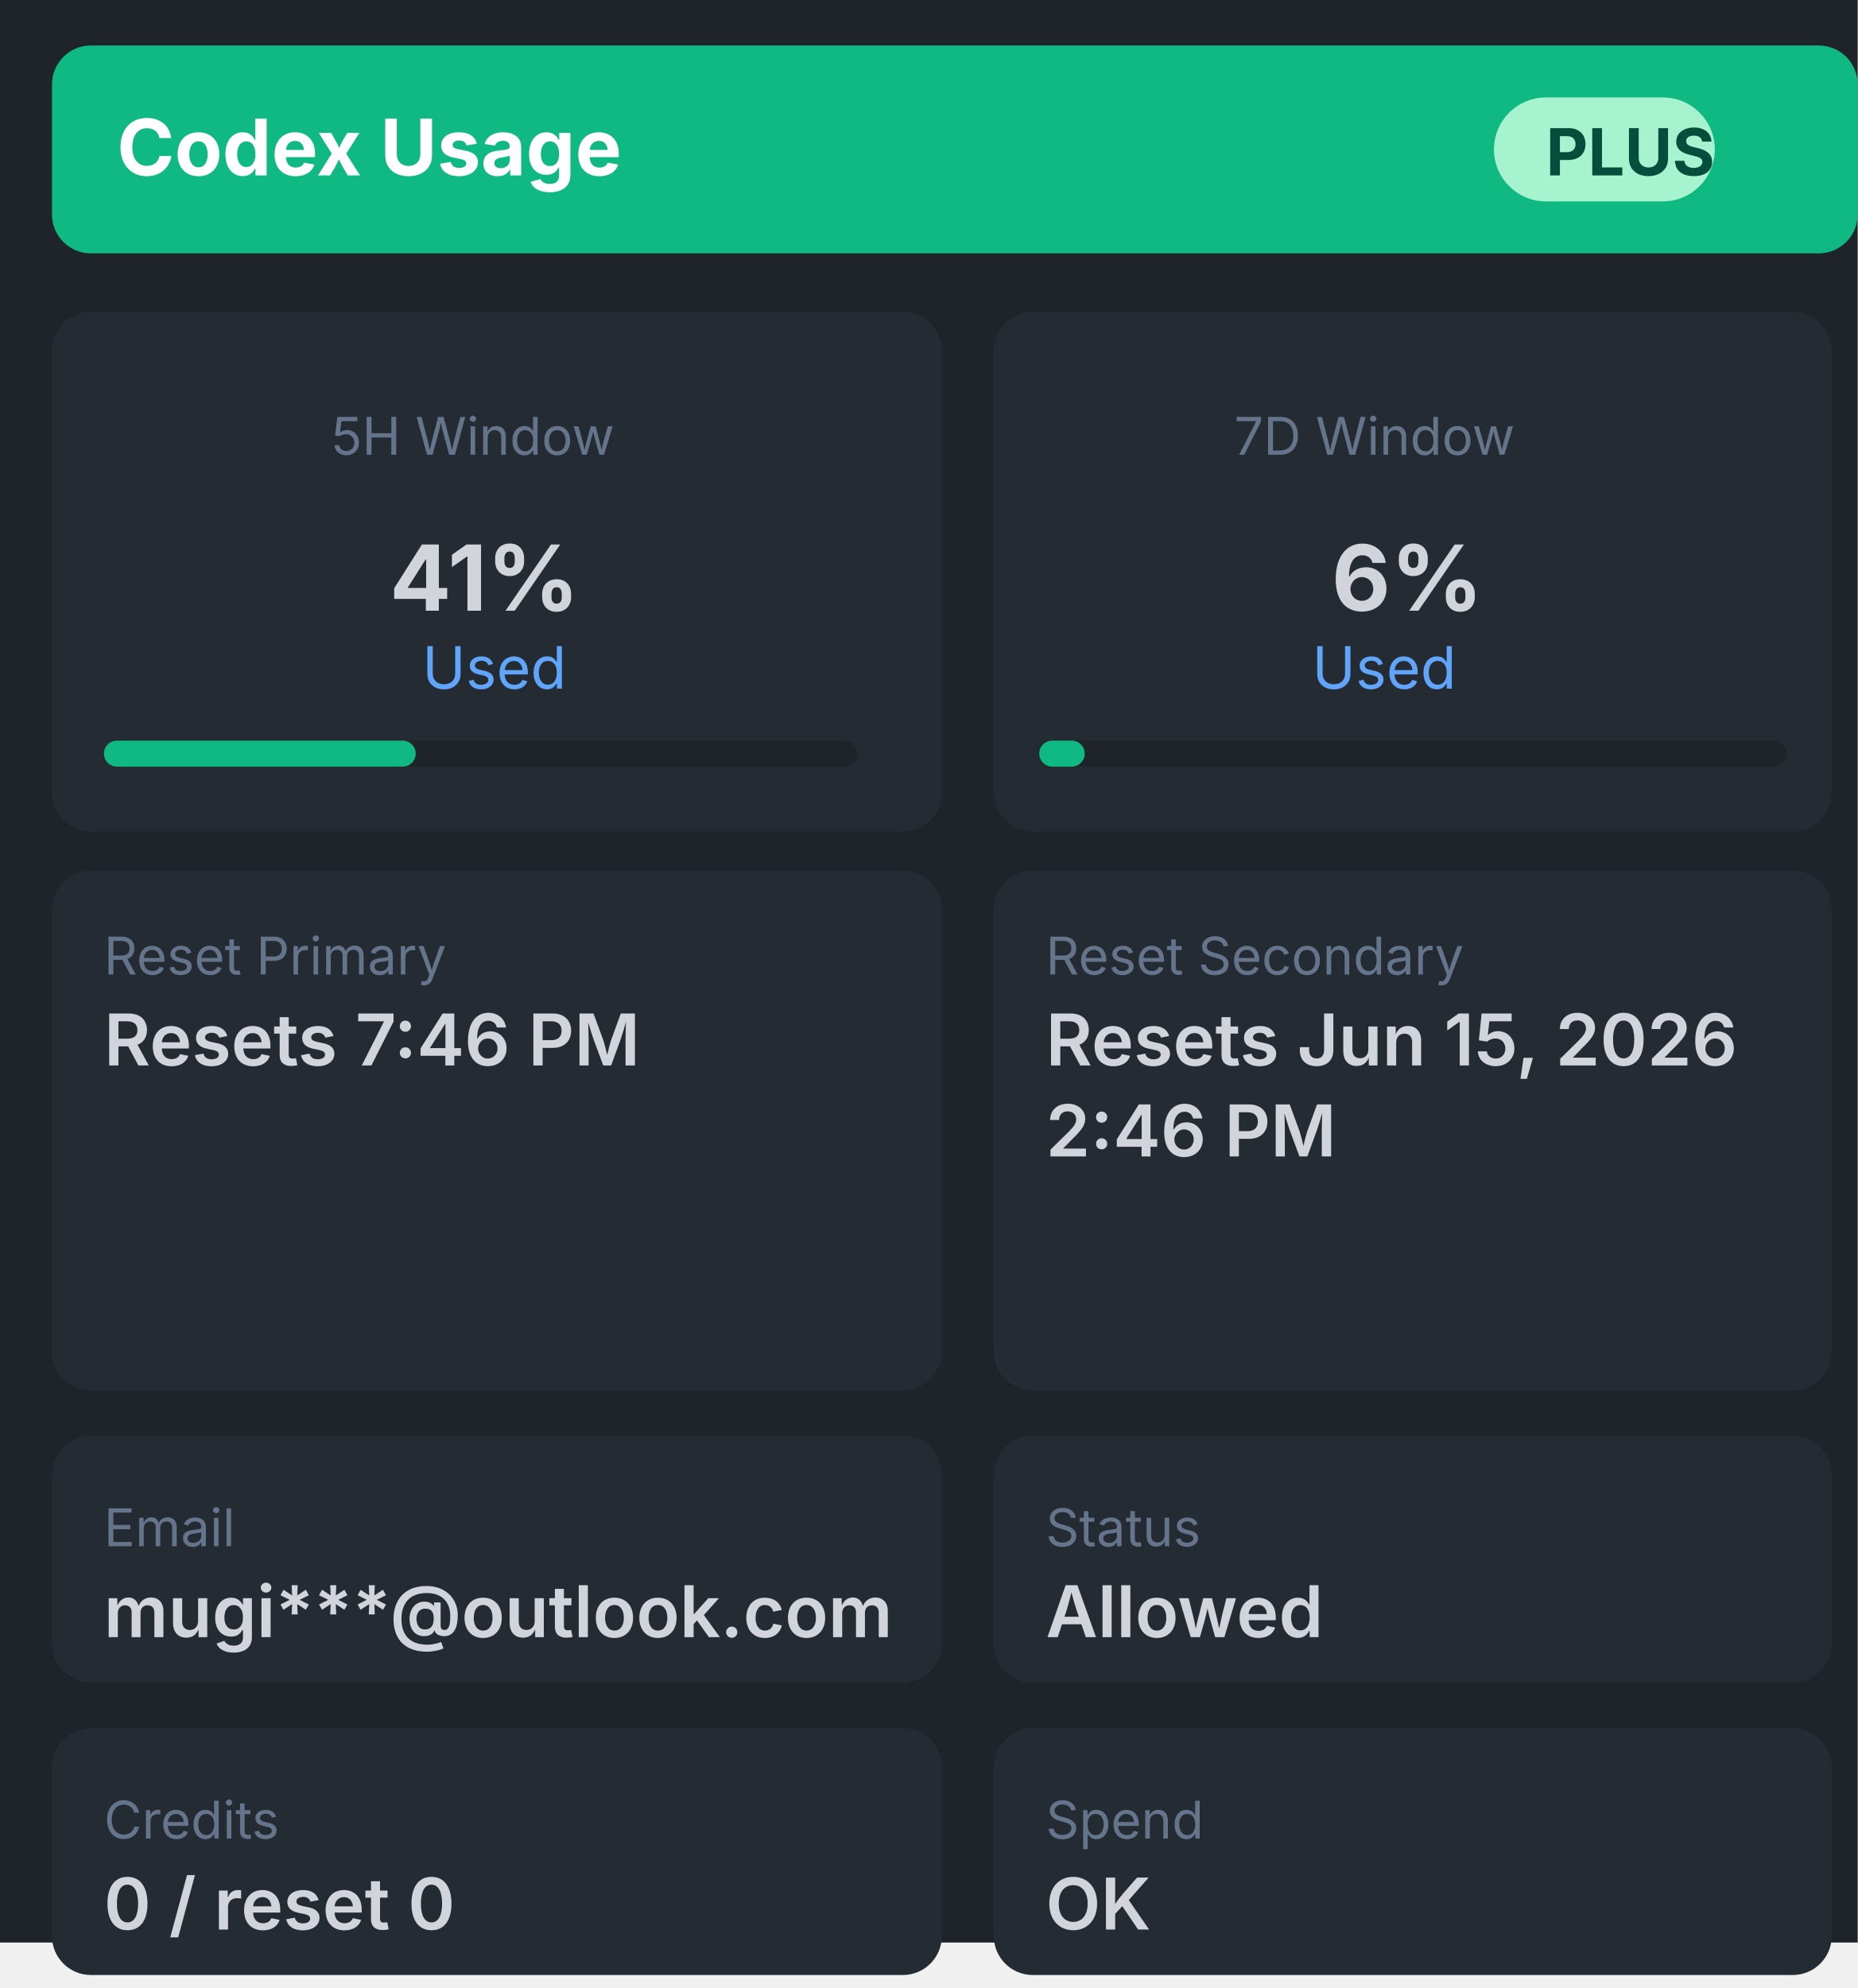
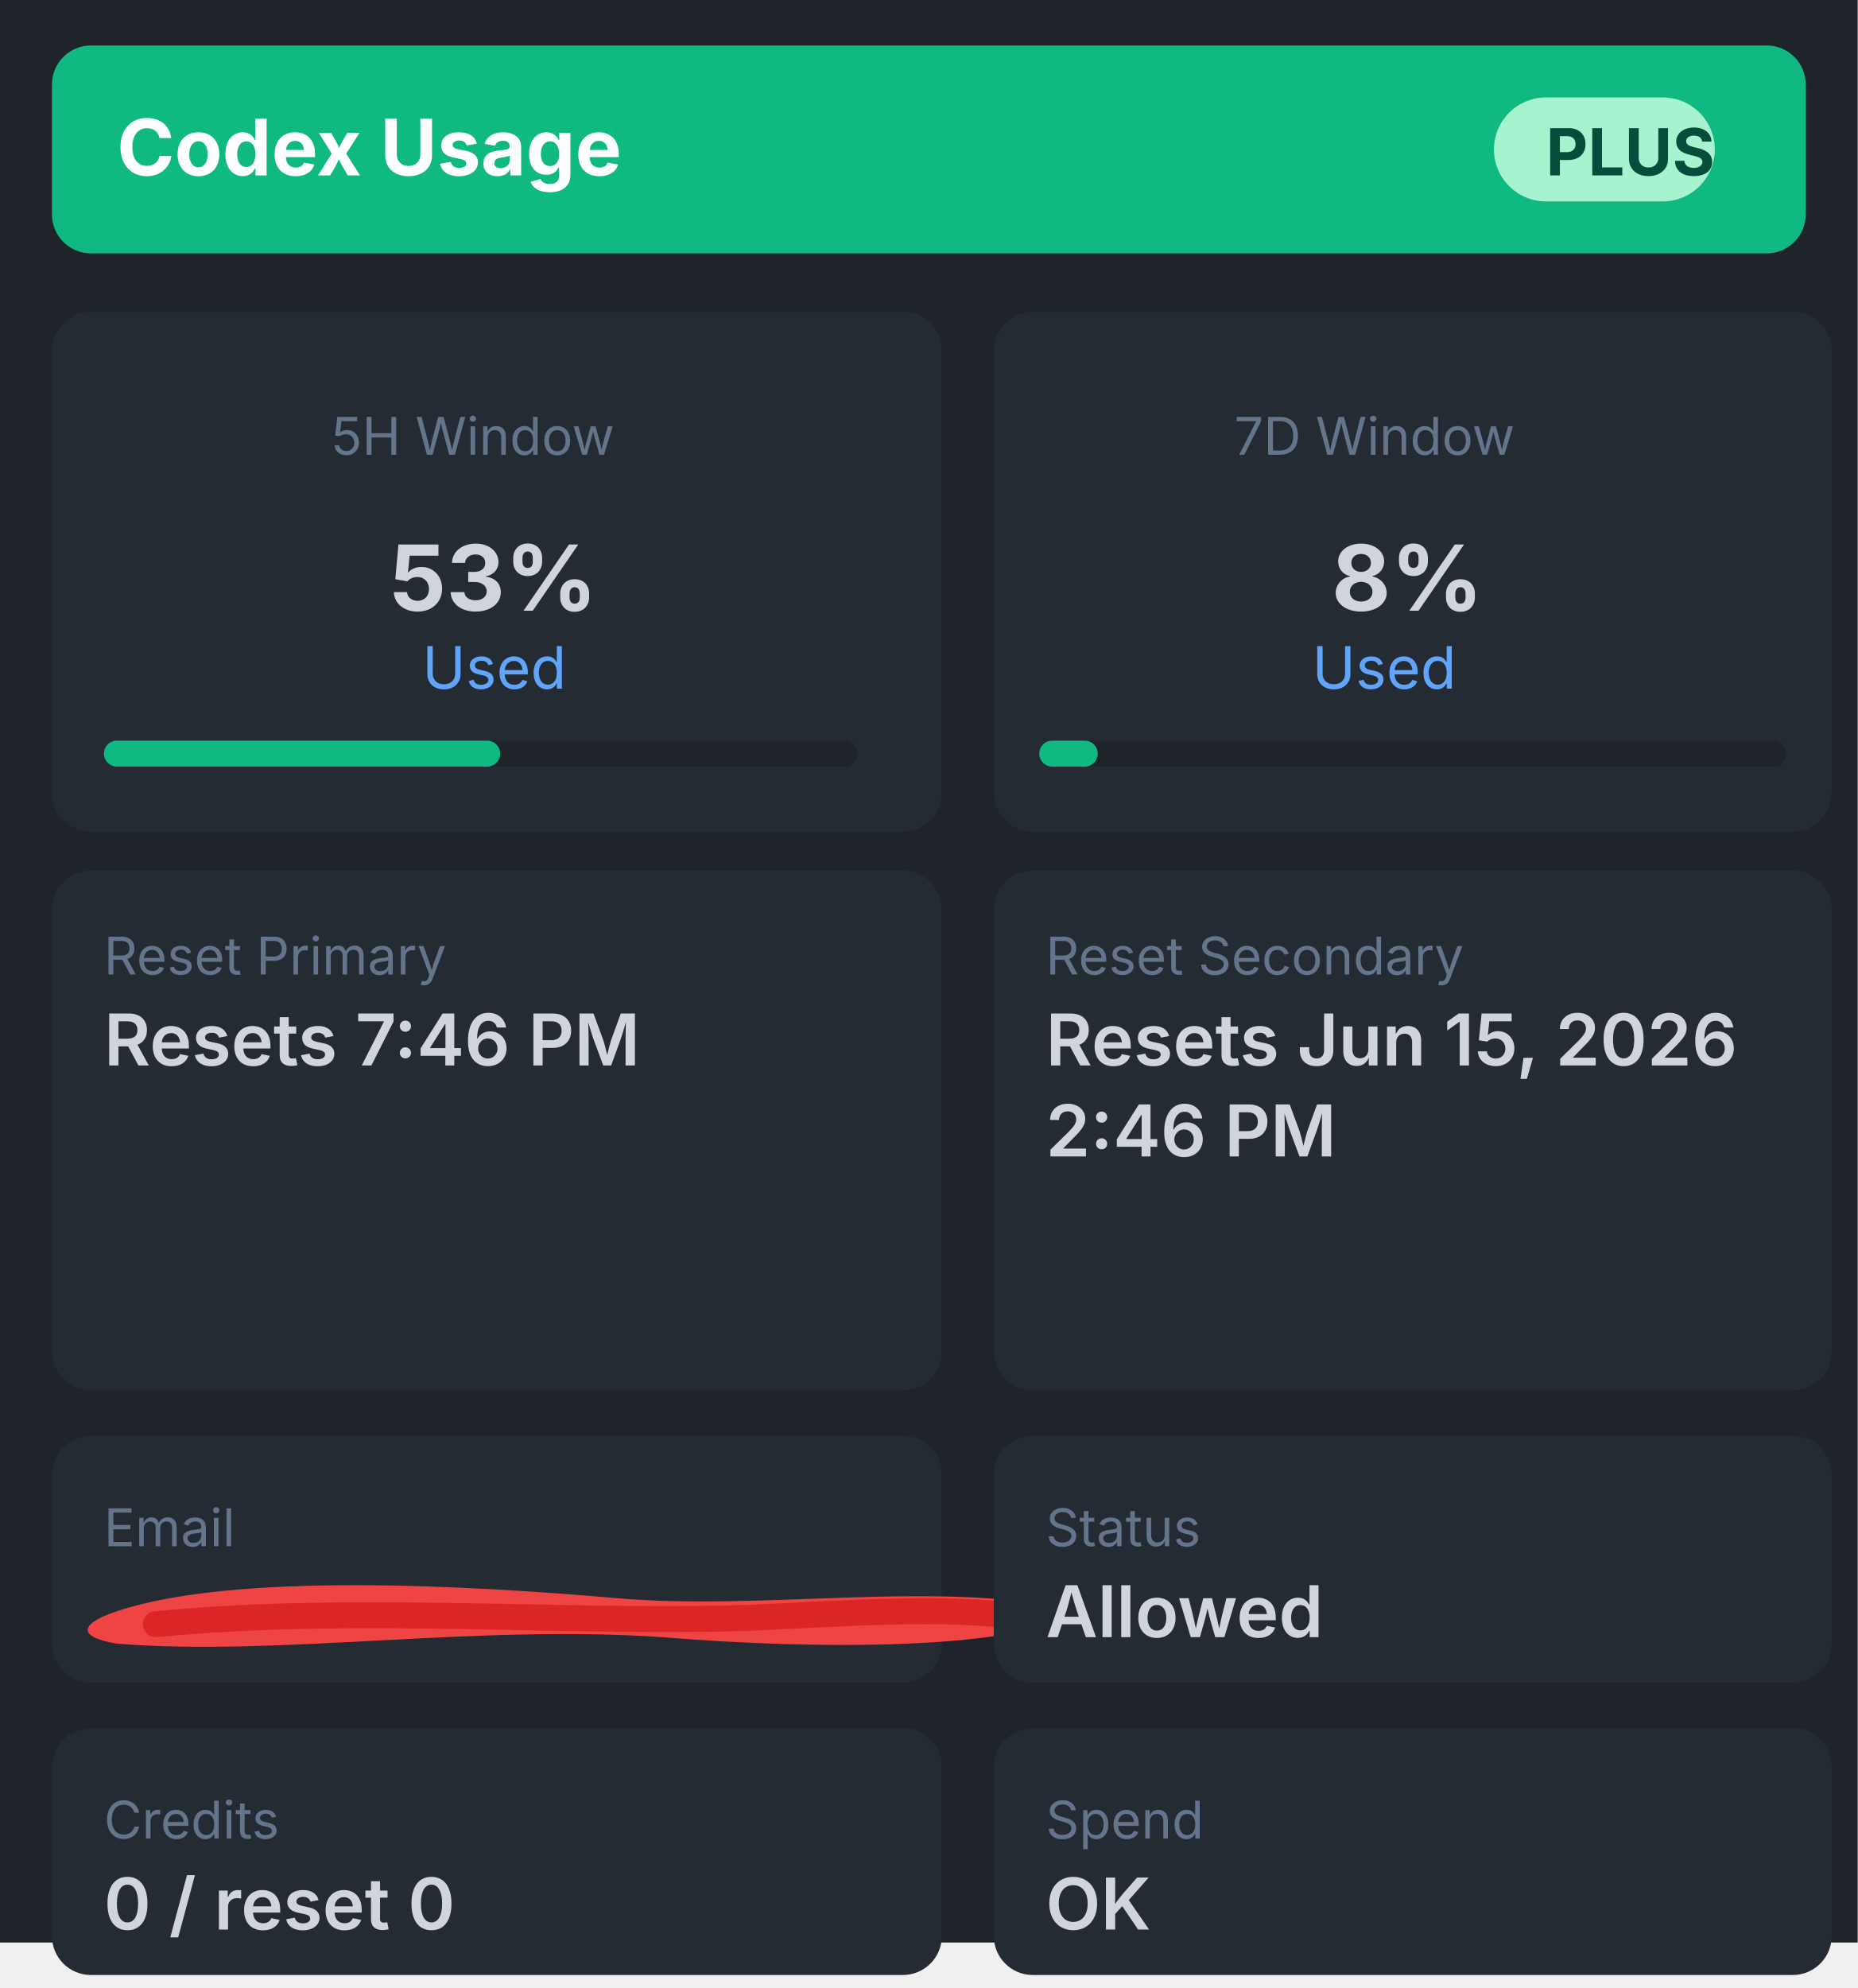
<svg xmlns="http://www.w3.org/2000/svg" width="286" height="306" viewBox="0 0 286 306" fill="none">
  <style>
    .label { fill: #64748b; font: 8px -apple-system, BlinkMacSystemFont, "Segoe UI", sans-serif; text-transform: uppercase; }
    .value { fill: #d1d5db; font: 700 14px -apple-system, BlinkMacSystemFont, "Segoe UI", sans-serif; }
    .small { fill: #60a5fa; font: 9px -apple-system, BlinkMacSystemFont, "Segoe UI", sans-serif; }
    .reset { fill: #d1d5db; font: 600 11px -apple-system, BlinkMacSystemFont, "Segoe UI", sans-serif; }
    .title { fill: #fff; font: 700 12px -apple-system, BlinkMacSystemFont, "Segoe UI", sans-serif; }
    .badge { fill: #064e3b; font: 700 10px -apple-system, BlinkMacSystemFont, "Segoe UI", sans-serif; }
  </style>
  <rect width="286" height="299" fill="#1f242b" />
-   <rect x="8" y="7" width="278" height="32" rx="6" fill="#10b981" />
+   <rect x="8" y="7" width="270" height="32" rx="6" fill="#10b981" />
  <text x="18" y="27" class="title">Codex Usage</text>
  <rect x="230" y="15" width="34" height="16" rx="8" fill="#a7f3d0" />
  <text x="238" y="27" class="badge">PLUS</text>
  <rect x="8" y="48" width="137" height="80" rx="6" fill="#252b32" />
  <text x="51" y="70" class="label">5H Window</text>
-   <text x="60" y="94" class="value">41%</text>
+   <text x="60" y="94" class="value">53%</text>
  <text x="65" y="106" class="small">Used</text>
  <rect x="16" y="114" width="116" height="4" rx="2" fill="#1f242b" />
-   <rect x="16" y="114" width="48" height="4" rx="2" fill="#10b981" />
+   <rect x="16" y="114" width="61" height="4" rx="2" fill="#10b981" />
  <rect x="153" y="48" width="129" height="80" rx="6" fill="#252b32" />
  <text x="190" y="70" class="label">7D Window</text>
-   <text x="205" y="94" class="value">6%</text>
+   <text x="205" y="94" class="value">8%</text>
  <text x="202" y="106" class="small">Used</text>
  <rect x="160" y="114" width="115" height="4" rx="2" fill="#1f242b" />
-   <rect x="160" y="114" width="7" height="4" rx="2" fill="#10b981" />
+   <rect x="160" y="114" width="9" height="4" rx="2" fill="#10b981" />
  <rect x="8" y="134" width="137" height="80" rx="6" fill="#252b32" />
  <text x="16" y="150" class="label">Reset Primary</text>
  <text x="16" y="164" class="reset">Resets 7:46 PM</text>
  <rect x="153" y="134" width="129" height="80" rx="6" fill="#252b32" />
  <text x="161" y="150" class="label">Reset Secondary</text>
  <text x="161" y="164" class="reset">Resets Jun 15, 2026</text>
  <text x="161" y="178" class="reset">2:46 PM</text>
  <rect x="8" y="221" width="137" height="38" rx="6" fill="#252b32" />
  <text x="16" y="238" class="label">Email</text>
-   <text x="16" y="252" class="reset">mugi***@outlook.com</text>
+   <path d="M18 248 C36 242 72 244 95 246 C118 248 145 243 166 248 C157 254 126 254 102 252 C73 250 43 255 18 253 C12 252 12 250 18 248Z" fill="#ef4444" />
+   <path d="M24 250 C55 247 87 250 116 249 C136 248 151 247 163 250" stroke="#dc2626" stroke-width="4" stroke-linecap="round" />
  <rect x="153" y="221" width="129" height="38" rx="6" fill="#252b32" />
  <text x="161" y="238" class="label">Status</text>
  <text x="161" y="252" class="reset">Allowed</text>
  <rect x="8" y="266" width="137" height="38" rx="6" fill="#252b32" />
  <text x="16" y="283" class="label">Credits</text>
  <text x="16" y="297" class="reset">0 / reset 0</text>
  <rect x="153" y="266" width="129" height="38" rx="6" fill="#252b32" />
  <text x="161" y="283" class="label">Spend</text>
  <text x="161" y="297" class="reset">OK</text>
</svg>
